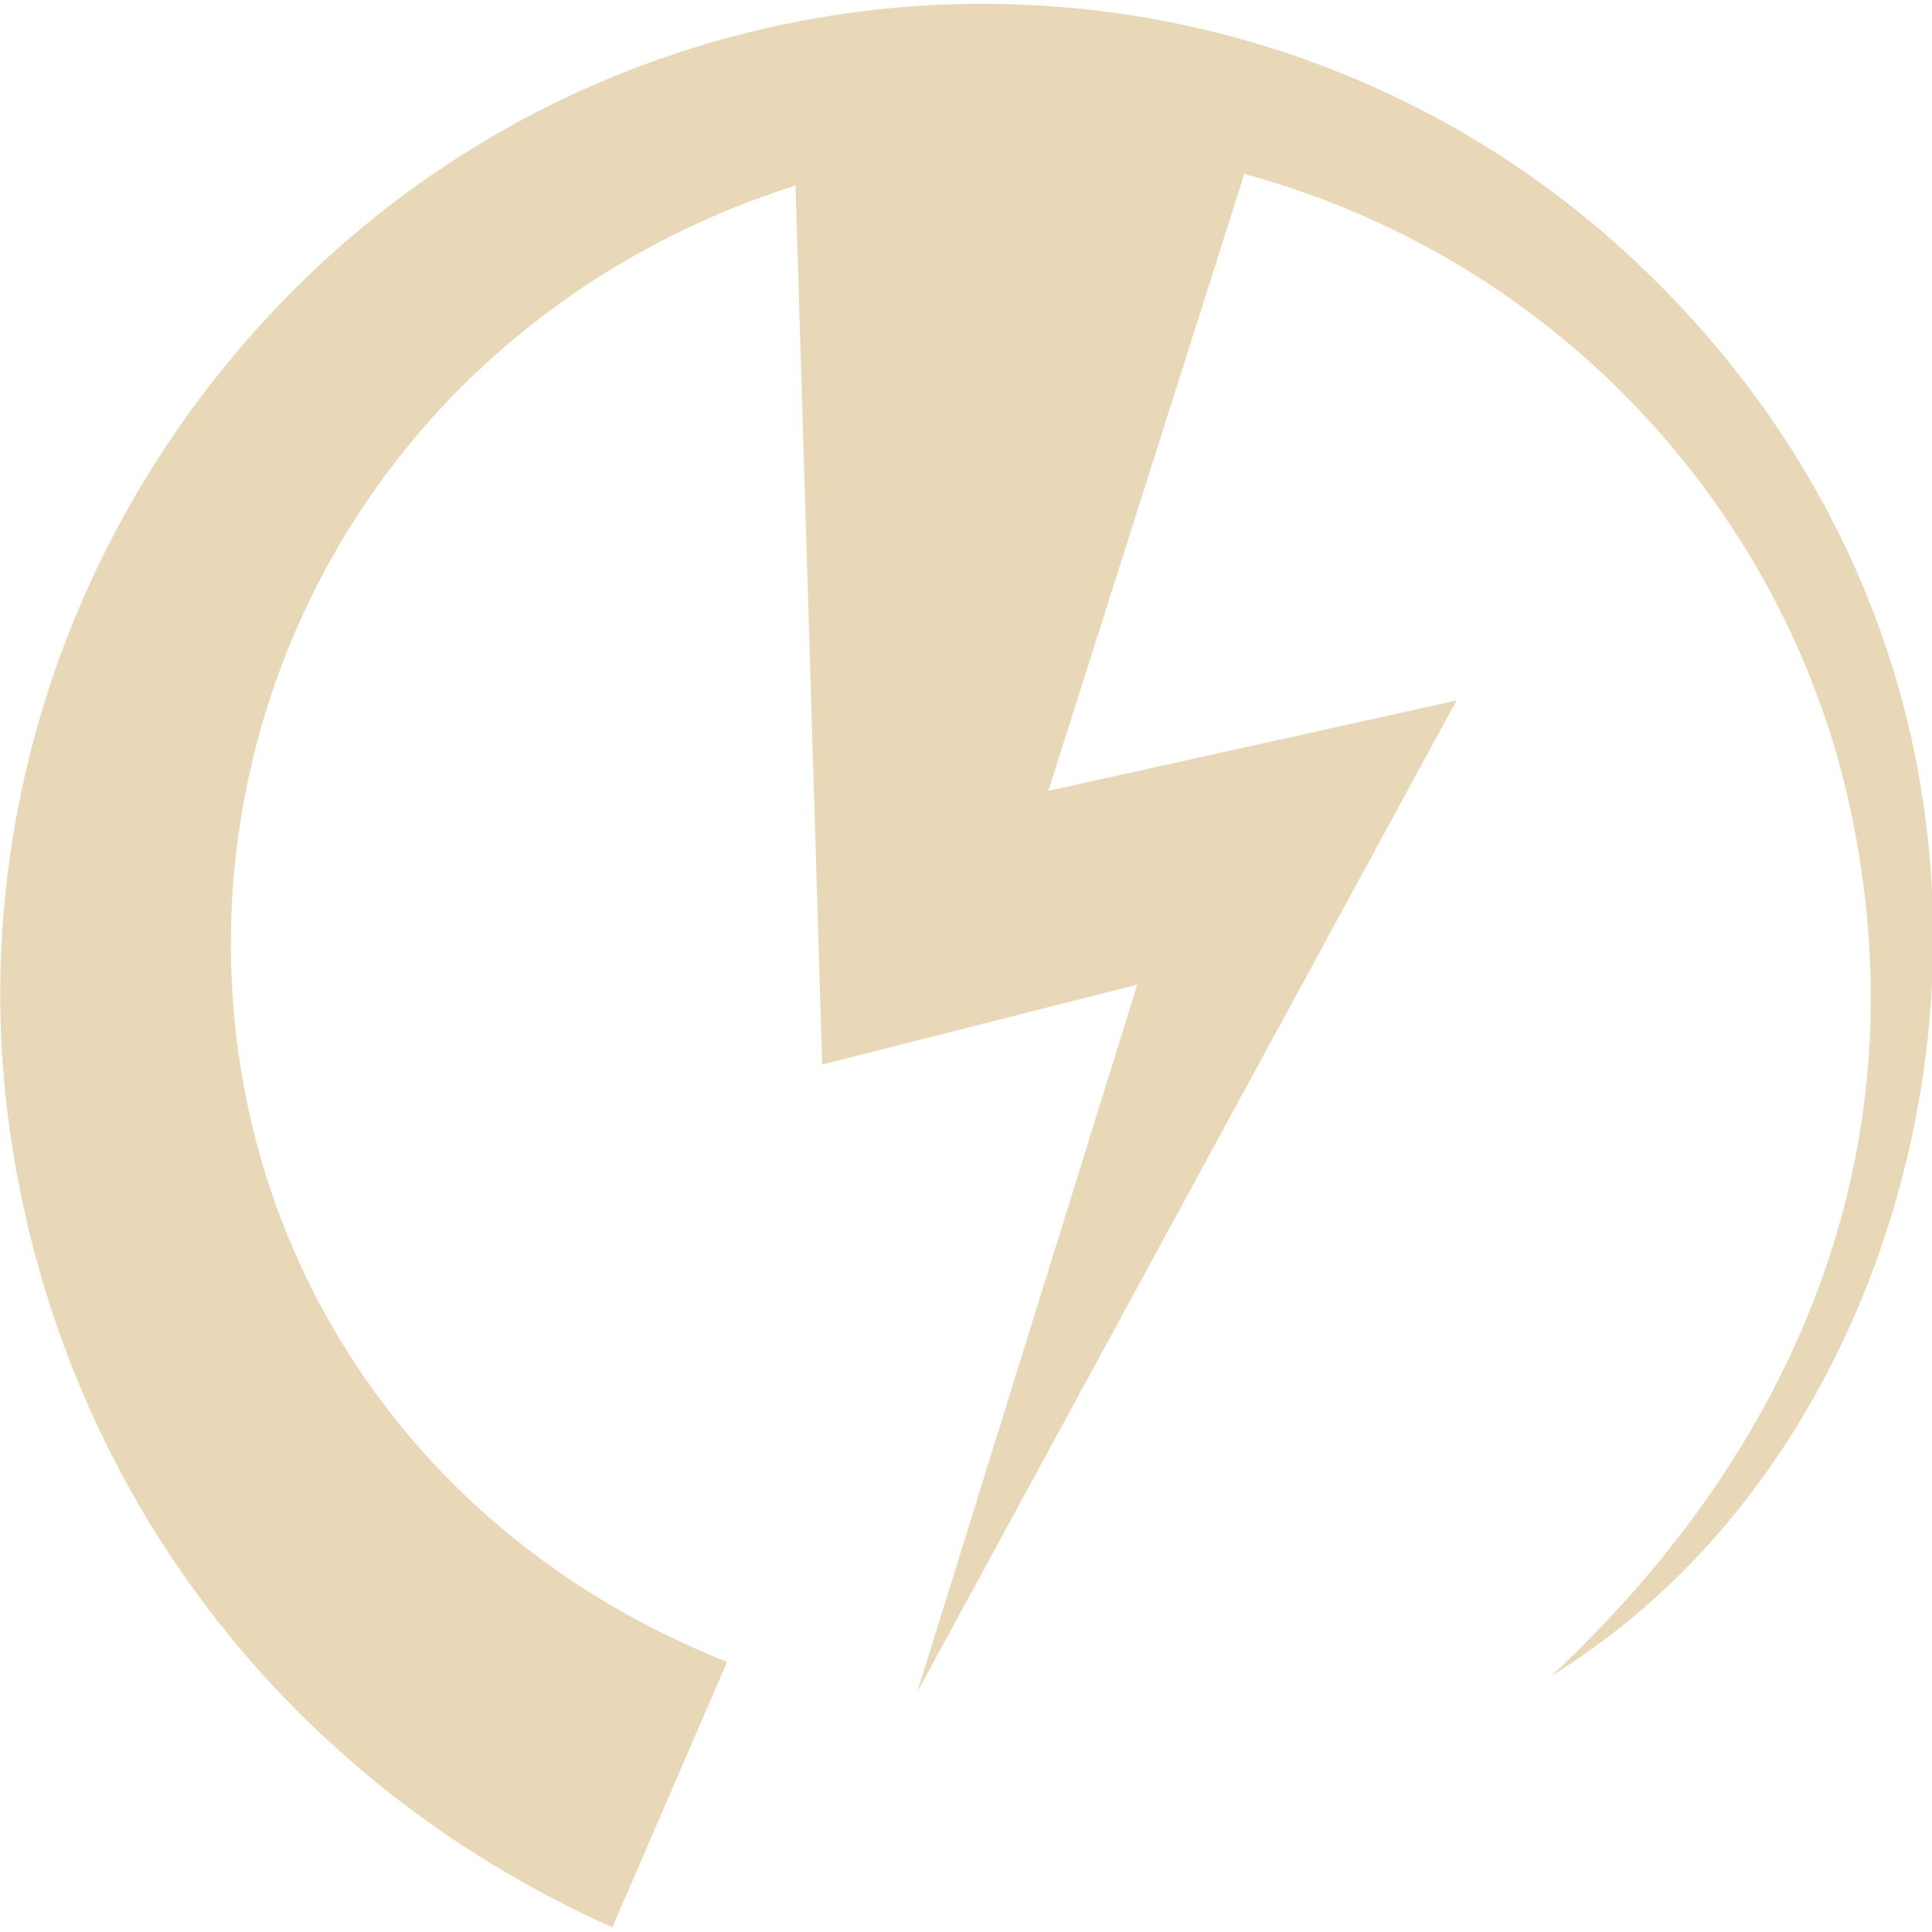
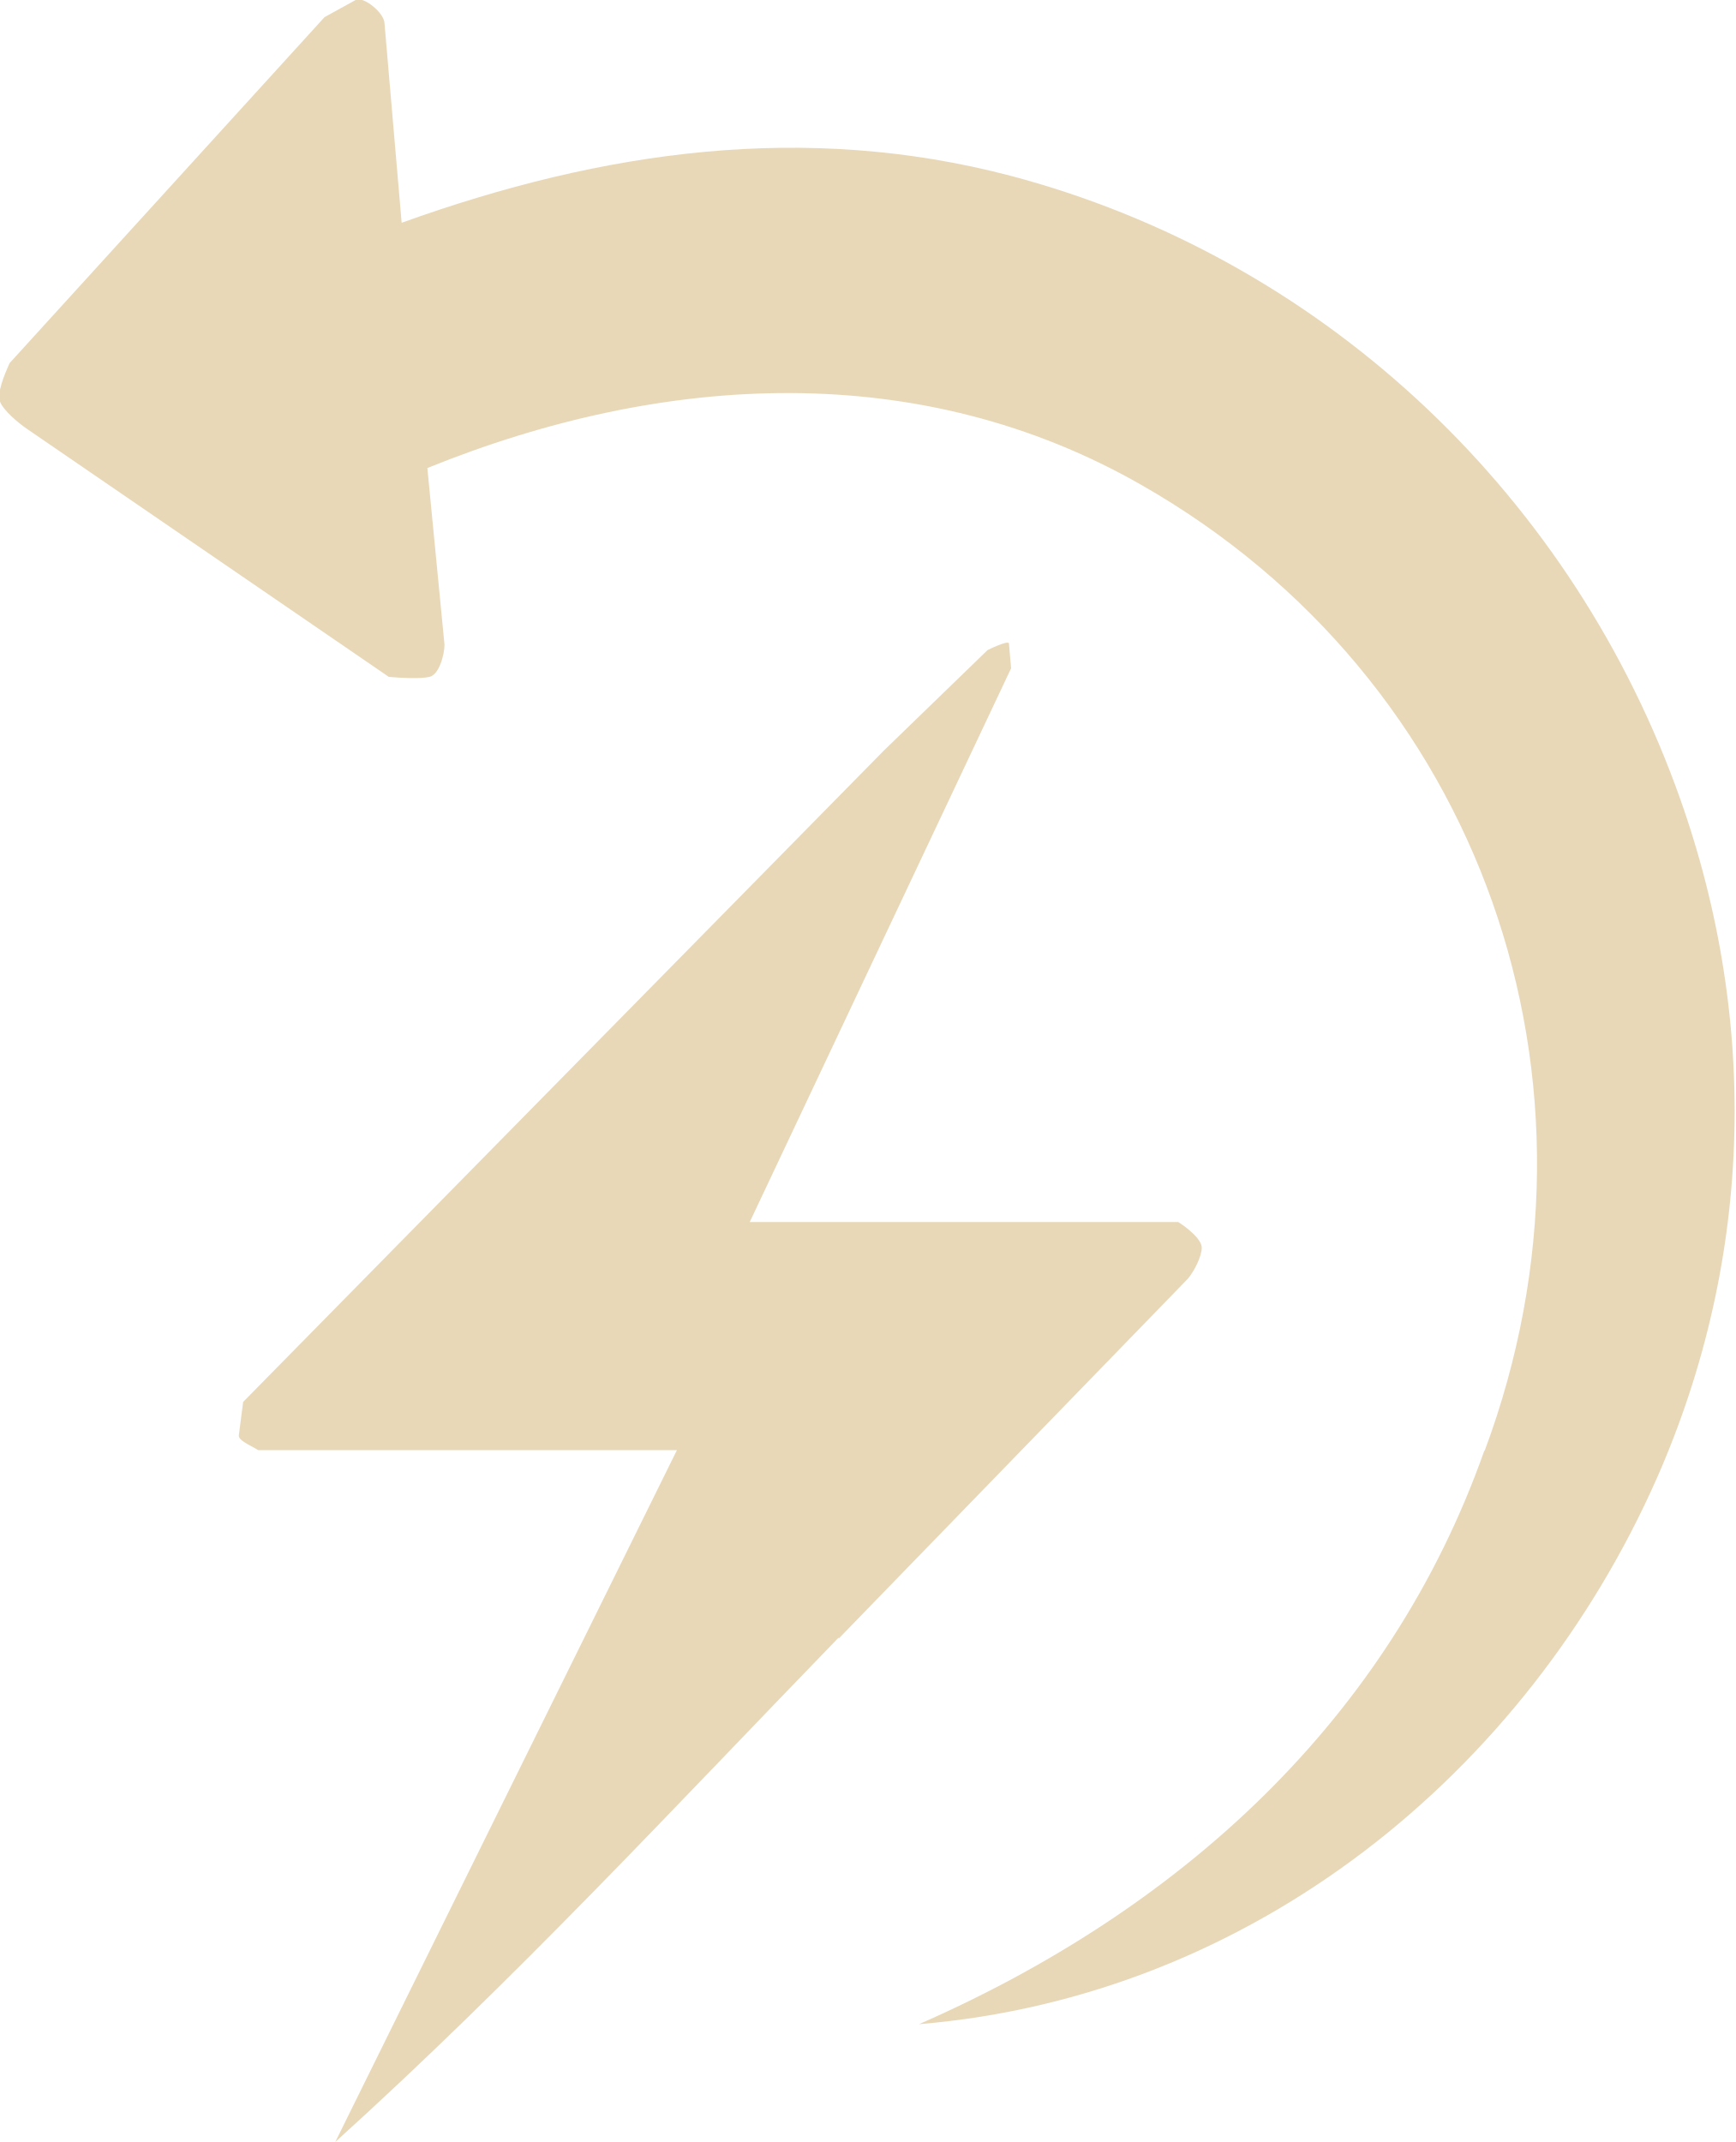
- <svg xmlns="http://www.w3.org/2000/svg" width="20" height="20" id="Layer_1" version="1.1" viewBox="0 0 16.66 16.6">
+ <svg xmlns="http://www.w3.org/2000/svg" id="Layer_1" version="1.1" viewBox="0 0 16.2 20">
  <defs>
    <style>
      .st0 {
        fill: #e8d8b8;
      }
    </style>
  </defs>
-   <path class="st0" d="M9.81,8.46l-2.72.69-.23-7.58c-2.75.87-4.63,3.22-4.85,6.02-.22,2.98,1.47,5.61,4.26,6.71l-.99,2.29C2.38,15.29.44,12.67.06,9.53c-.32-2.72.7-5.41,2.69-7.27,3.12-2.91,7.95-3.03,11.15-.22,1.87,1.65,2.88,3.93,2.76,6.41-.11,2.29-1.22,4.7-3.28,5.97,2.12-1.98,3.21-4.57,2.57-7.5-.54-2.48-2.46-4.7-5.22-5.45l-1.69,5.32,3.52-.78-4.65,8.55,1.9-6.11h0Z" />
+   <path class="st0" d="M13.86,13.55c1.29-3.46-.03-7.21-3.2-9.02-2.06-1.18-4.45-1.06-6.67-.16l.16,1.65c0,.09-.05.28-.14.3s-.27.01-.38,0L.26,4.01c-.09-.06-.23-.18-.26-.26s.04-.25.09-.36L3.03.16,3.32,0c.07-.04.27.12.27.22l.16,1.86c1.89-.68,3.77-.94,5.68-.44,2.88.76,5.18,2.91,6.21,5.69.79,2.13.74,4.4-.17,6.47-1.22,2.76-3.78,4.84-6.89,5.1,2.44-1.07,4.39-2.84,5.28-5.36Z" />
+   <path class="st0" d="M7.83,15.29c-1.56,1.61-3.01,3.18-4.7,4.71l3.19-6.46h-3.91c-.06-.04-.19-.09-.18-.14l.04-.31,5.98-6.08.97-.94s.2-.1.2-.06l.02.23-2.44,5.17h4c.08.05.22.16.22.24s-.07.22-.13.29l-3.26,3.36Z" />
</svg>
